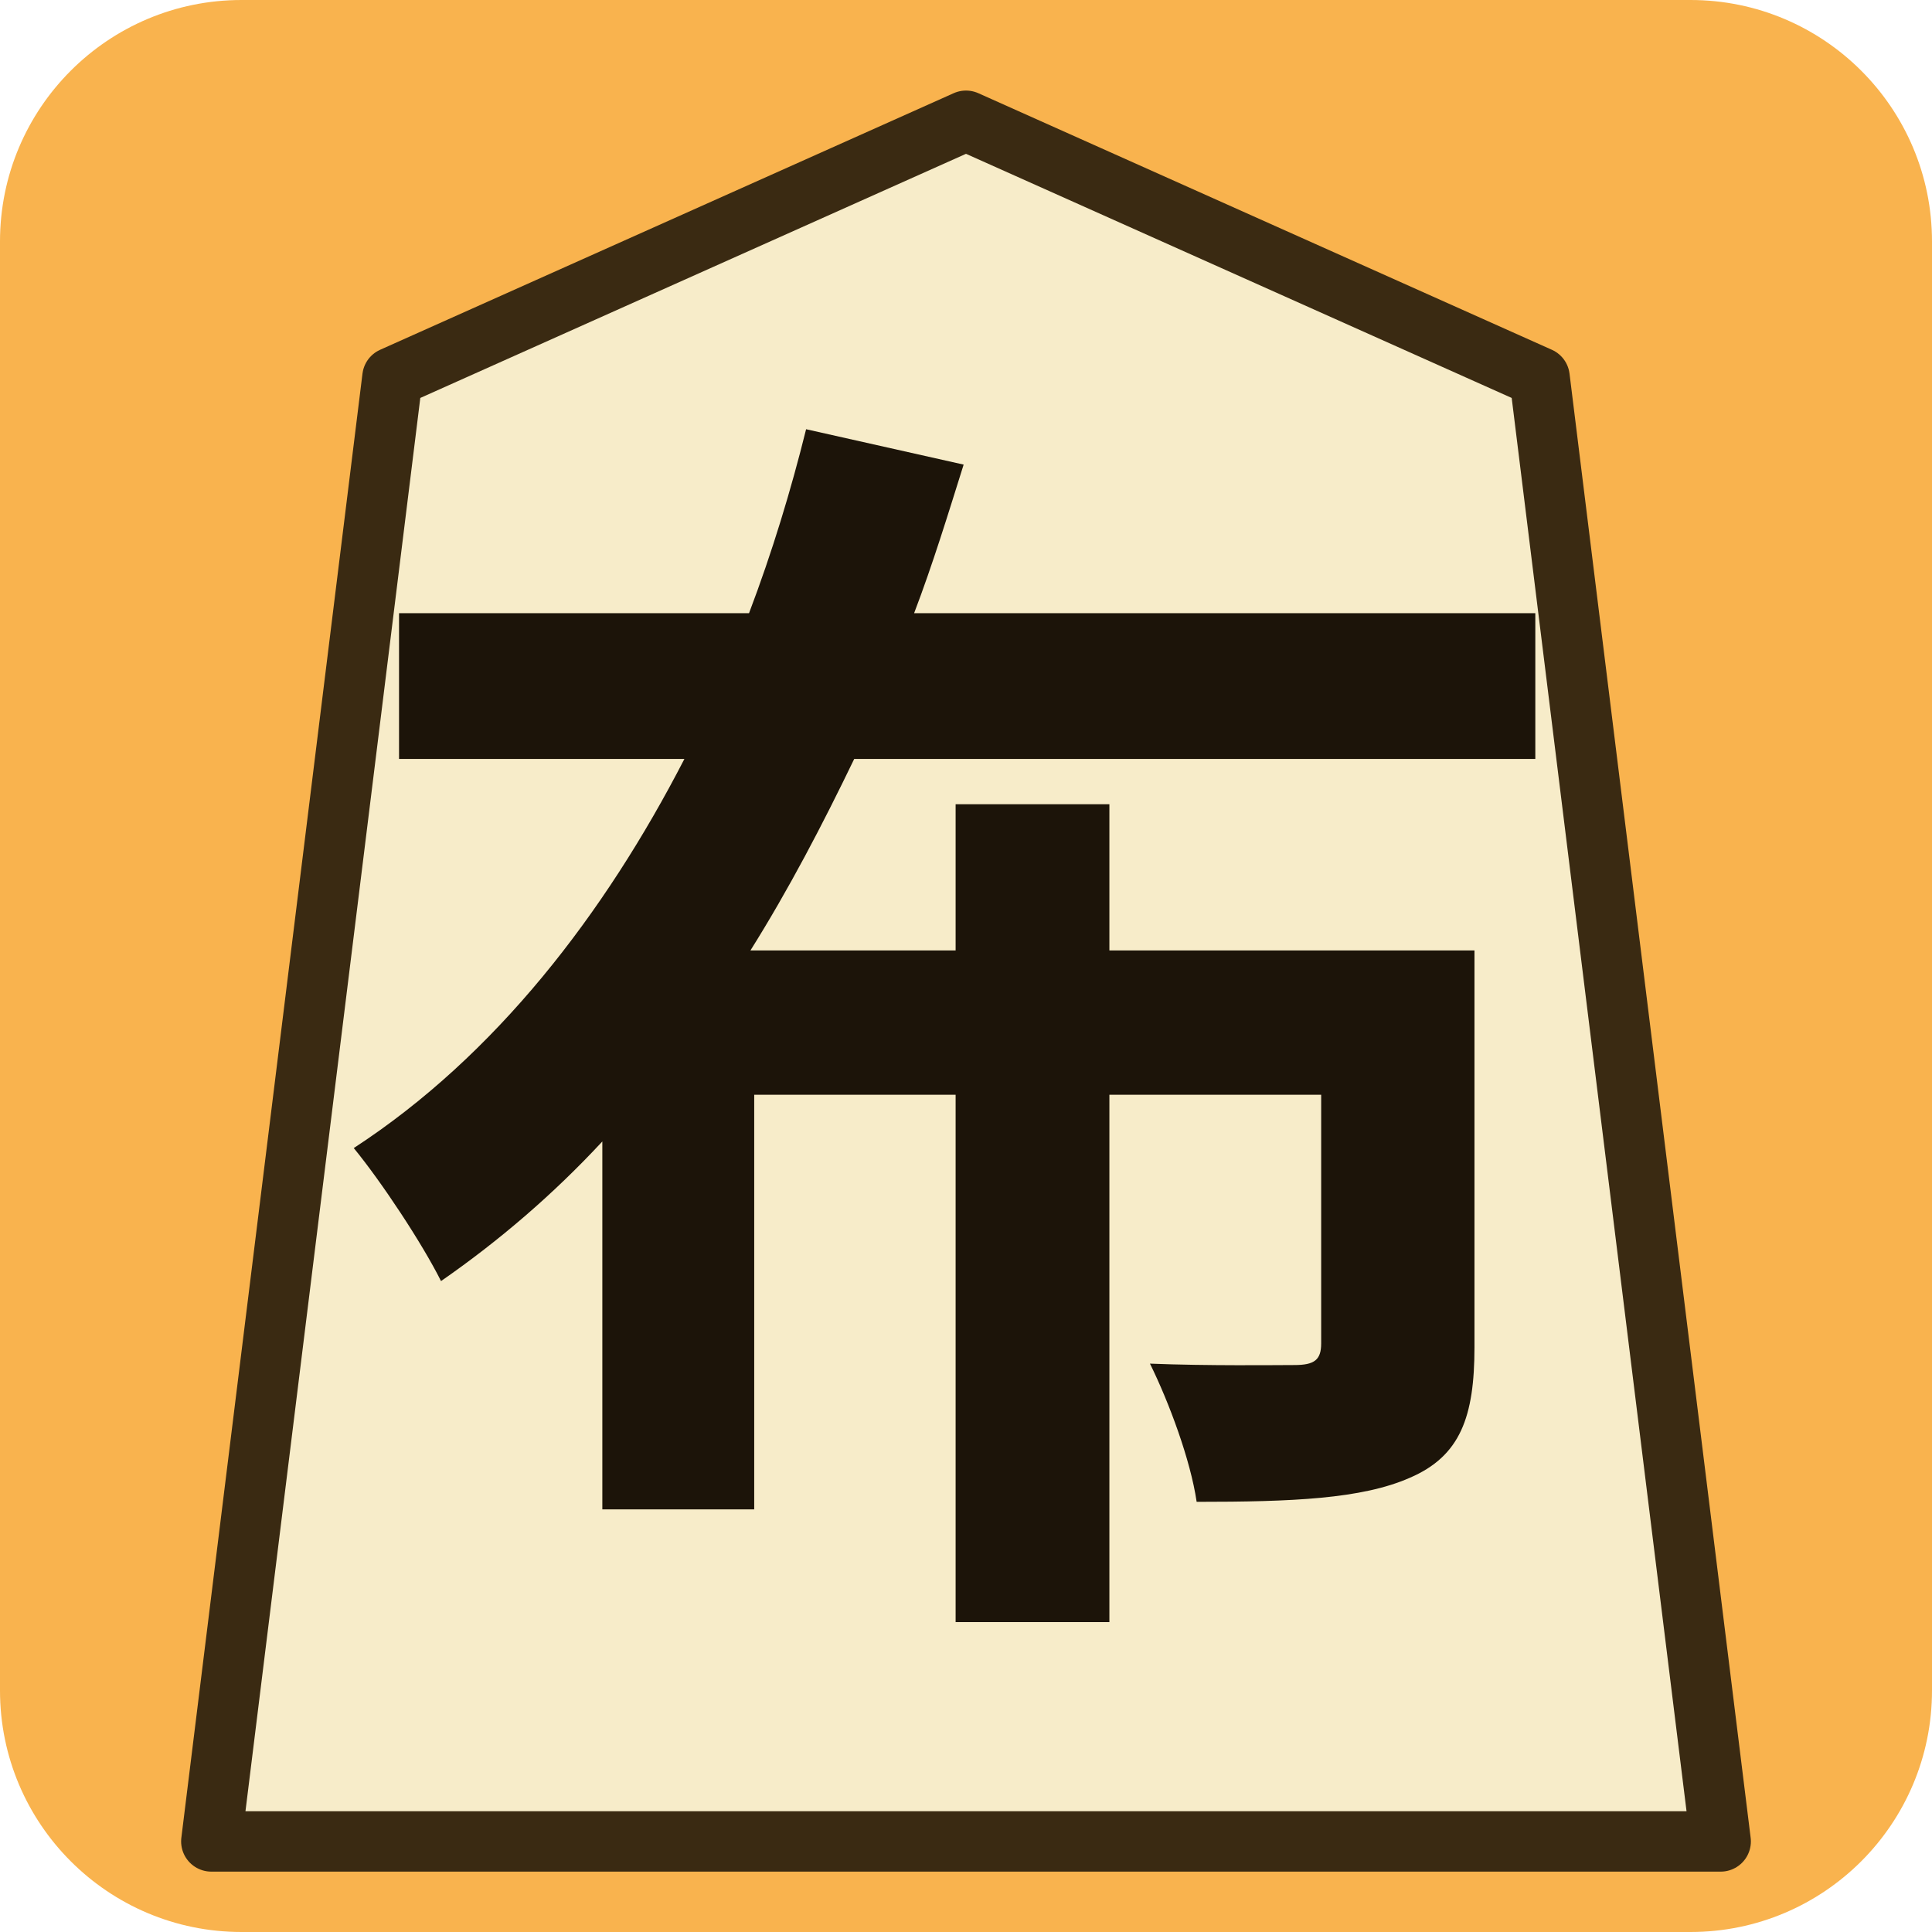
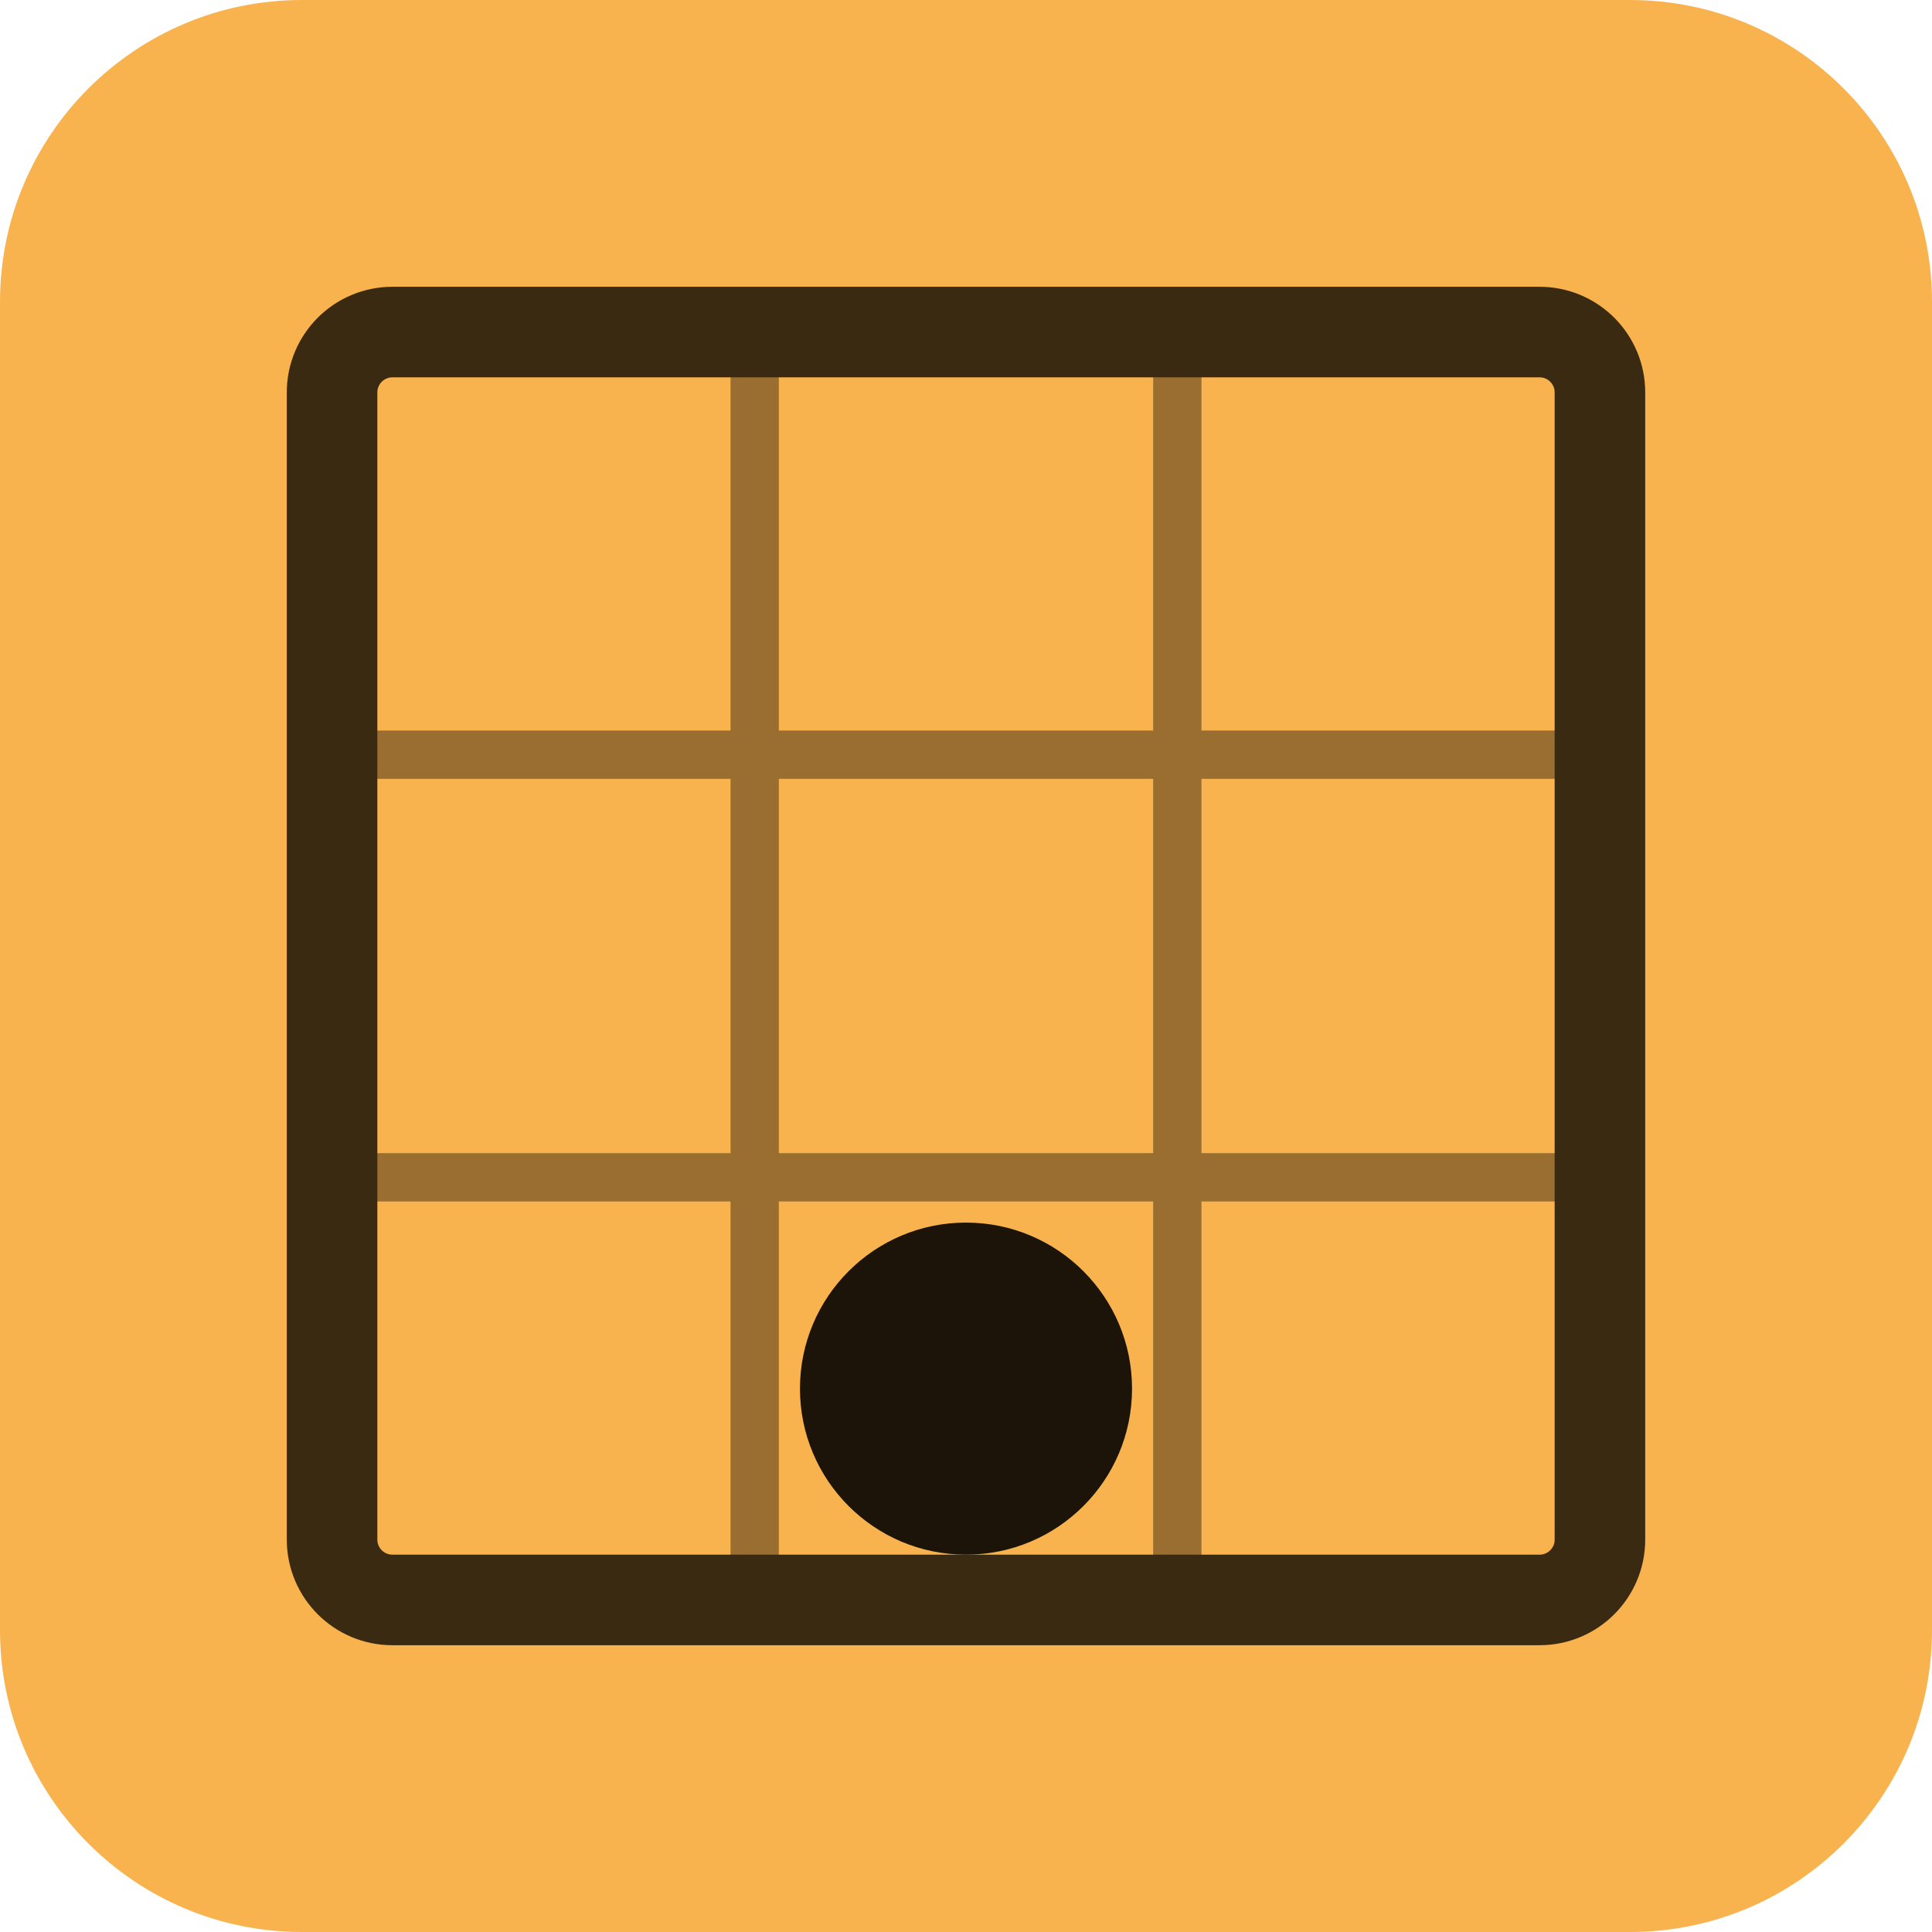
<svg xmlns="http://www.w3.org/2000/svg" viewBox="0 0 64 64">
-   <rect width="64" height="64" rx="8" fill="#f9b34e" />
-   <path d="M32 4 51 12.5 57 61H7L13 12.5z" fill="#f7ecc9" stroke="#3a2a12" stroke-width="2" stroke-linejoin="round" />
-   <text x="32" y="50" text-anchor="middle" font-size="42" font-weight="700" fill="#1c1409" font-family="'Hiragino Mincho ProN','Yu Mincho','Noto Serif JP','MS Mincho',serif">布</text>
+   <rect width="64" height="64" rx="10" fill="#f9b34e" />
+   <rect x="11" y="11" width="42" height="42" rx="2" fill="none" stroke="#3a2a12" stroke-width="3" />
+   <path d="M25 11v42M39 11v42M11 25h42M11 39h42" stroke="#3a2a12" stroke-width="1.6" opacity=".5" />
+   <circle cx="32" cy="46" r="5.5" fill="#1c1409" />
</svg>
